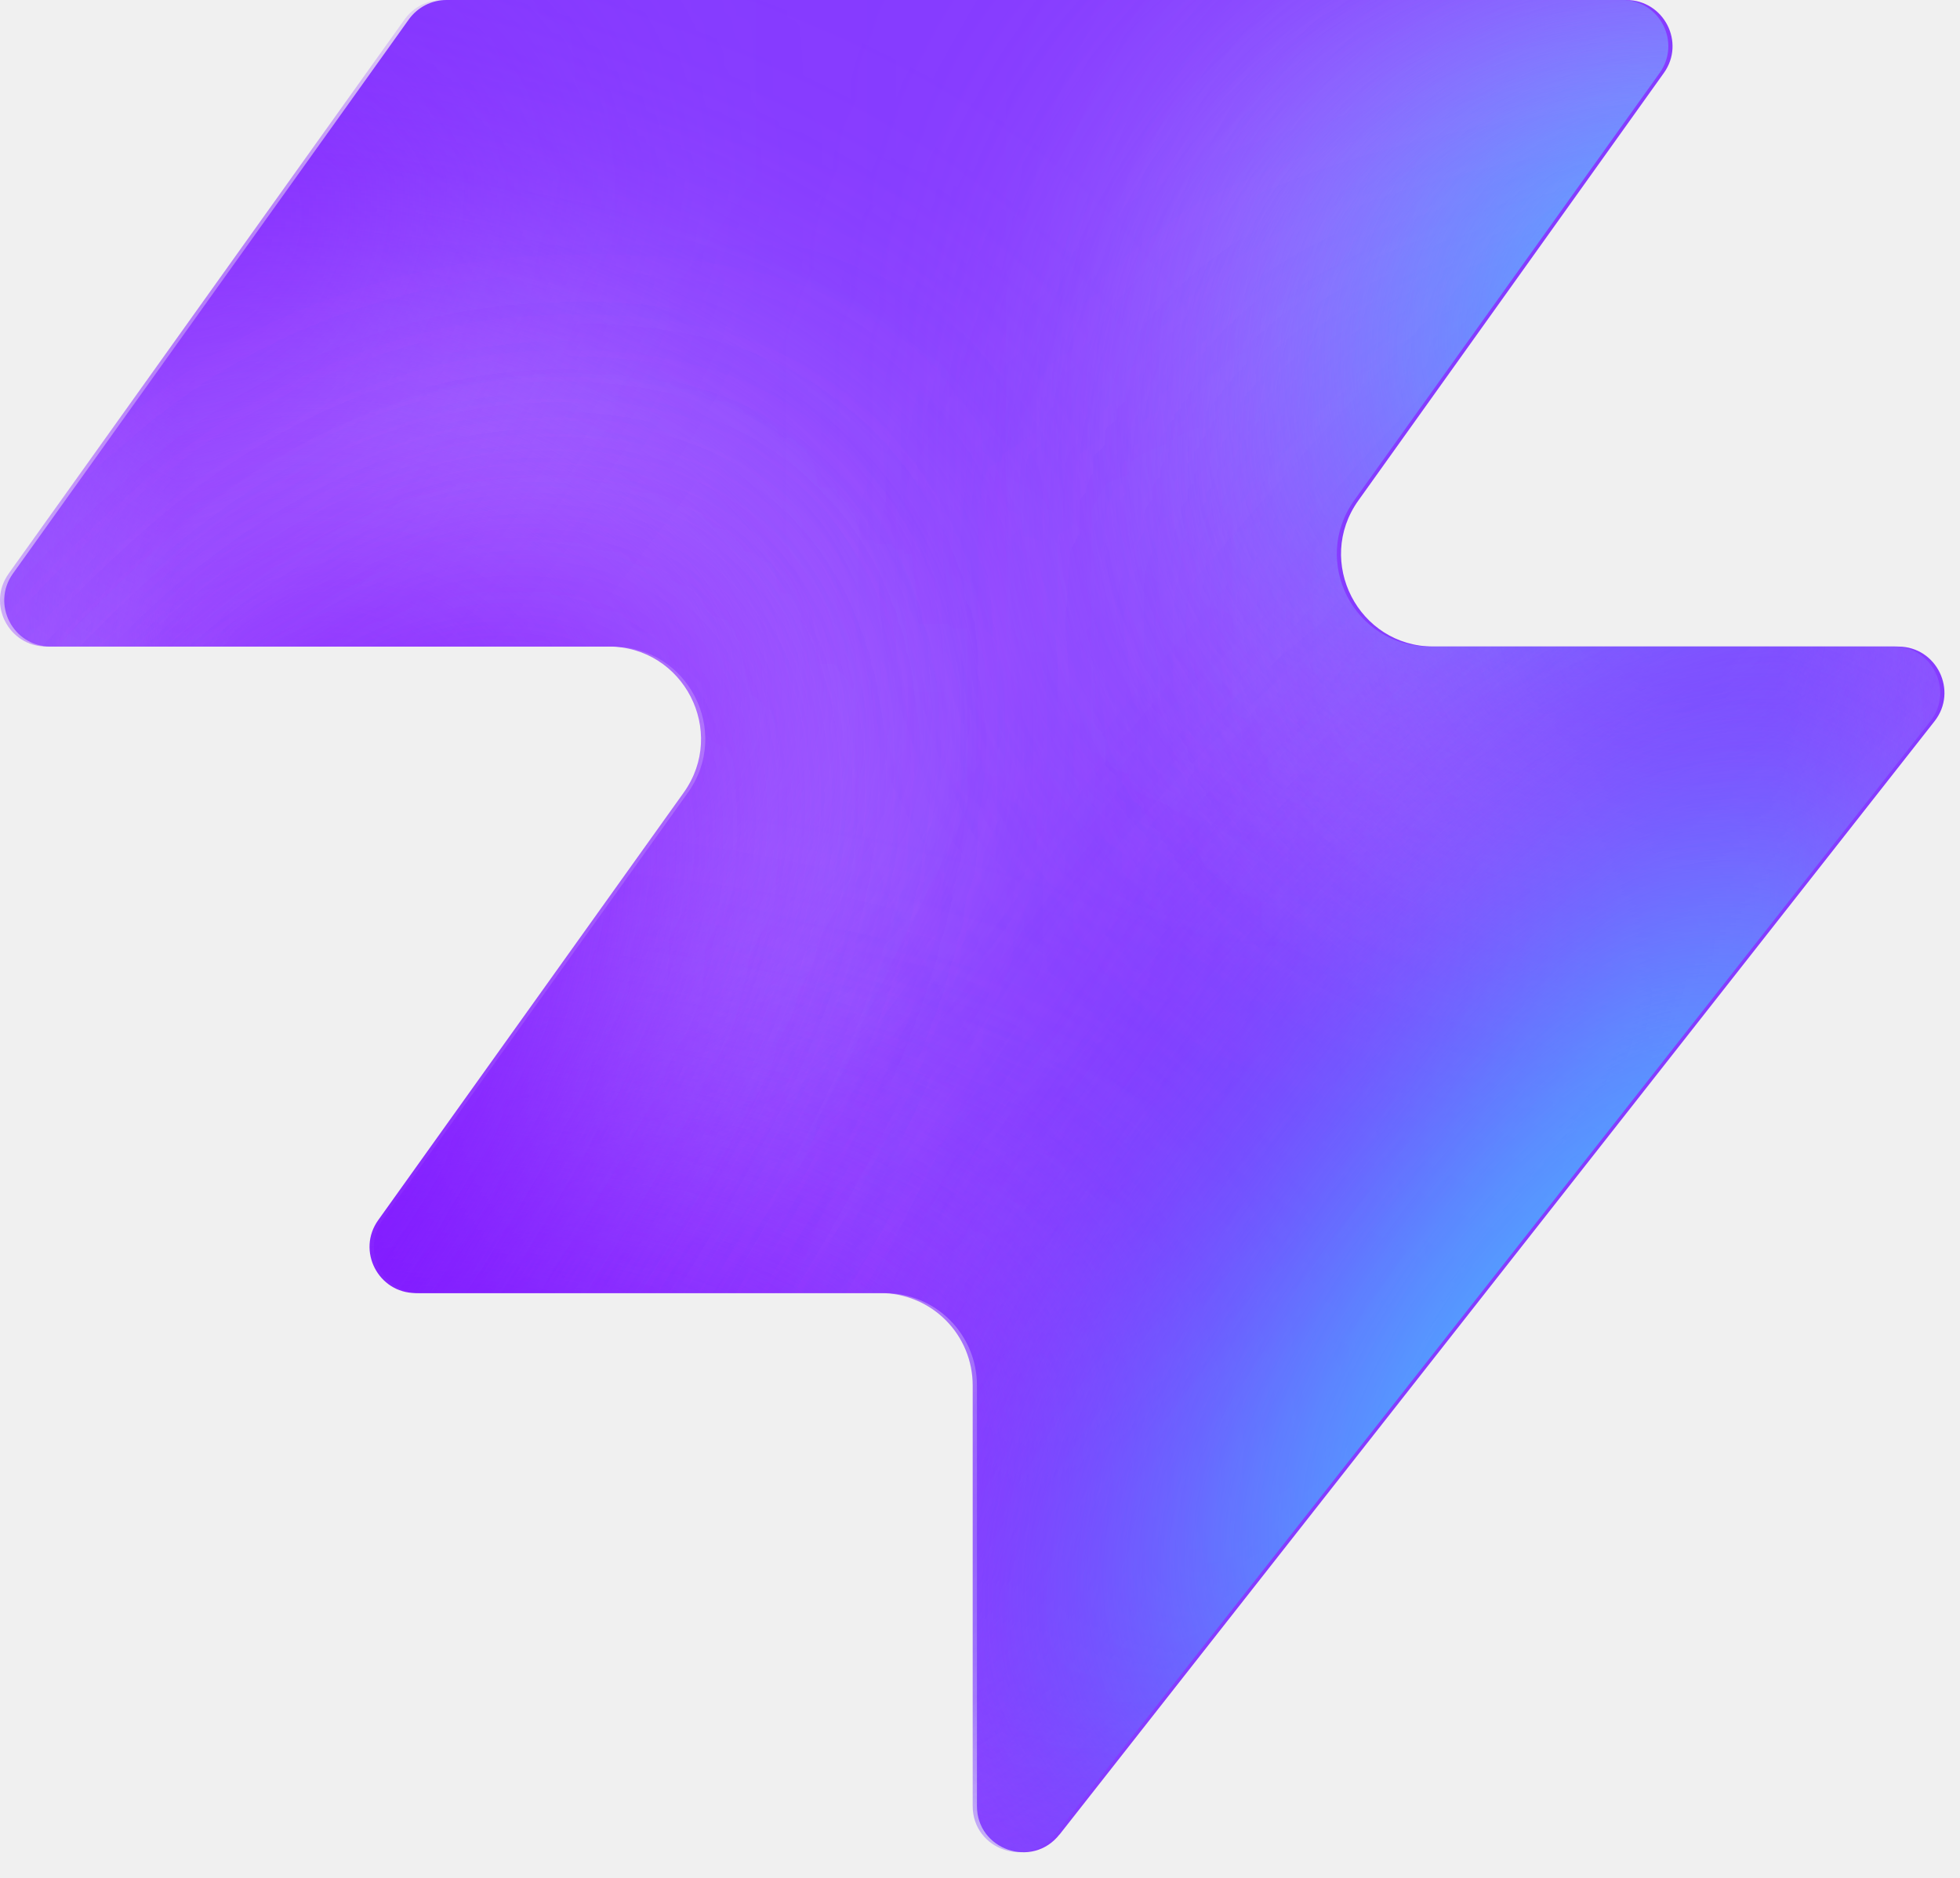
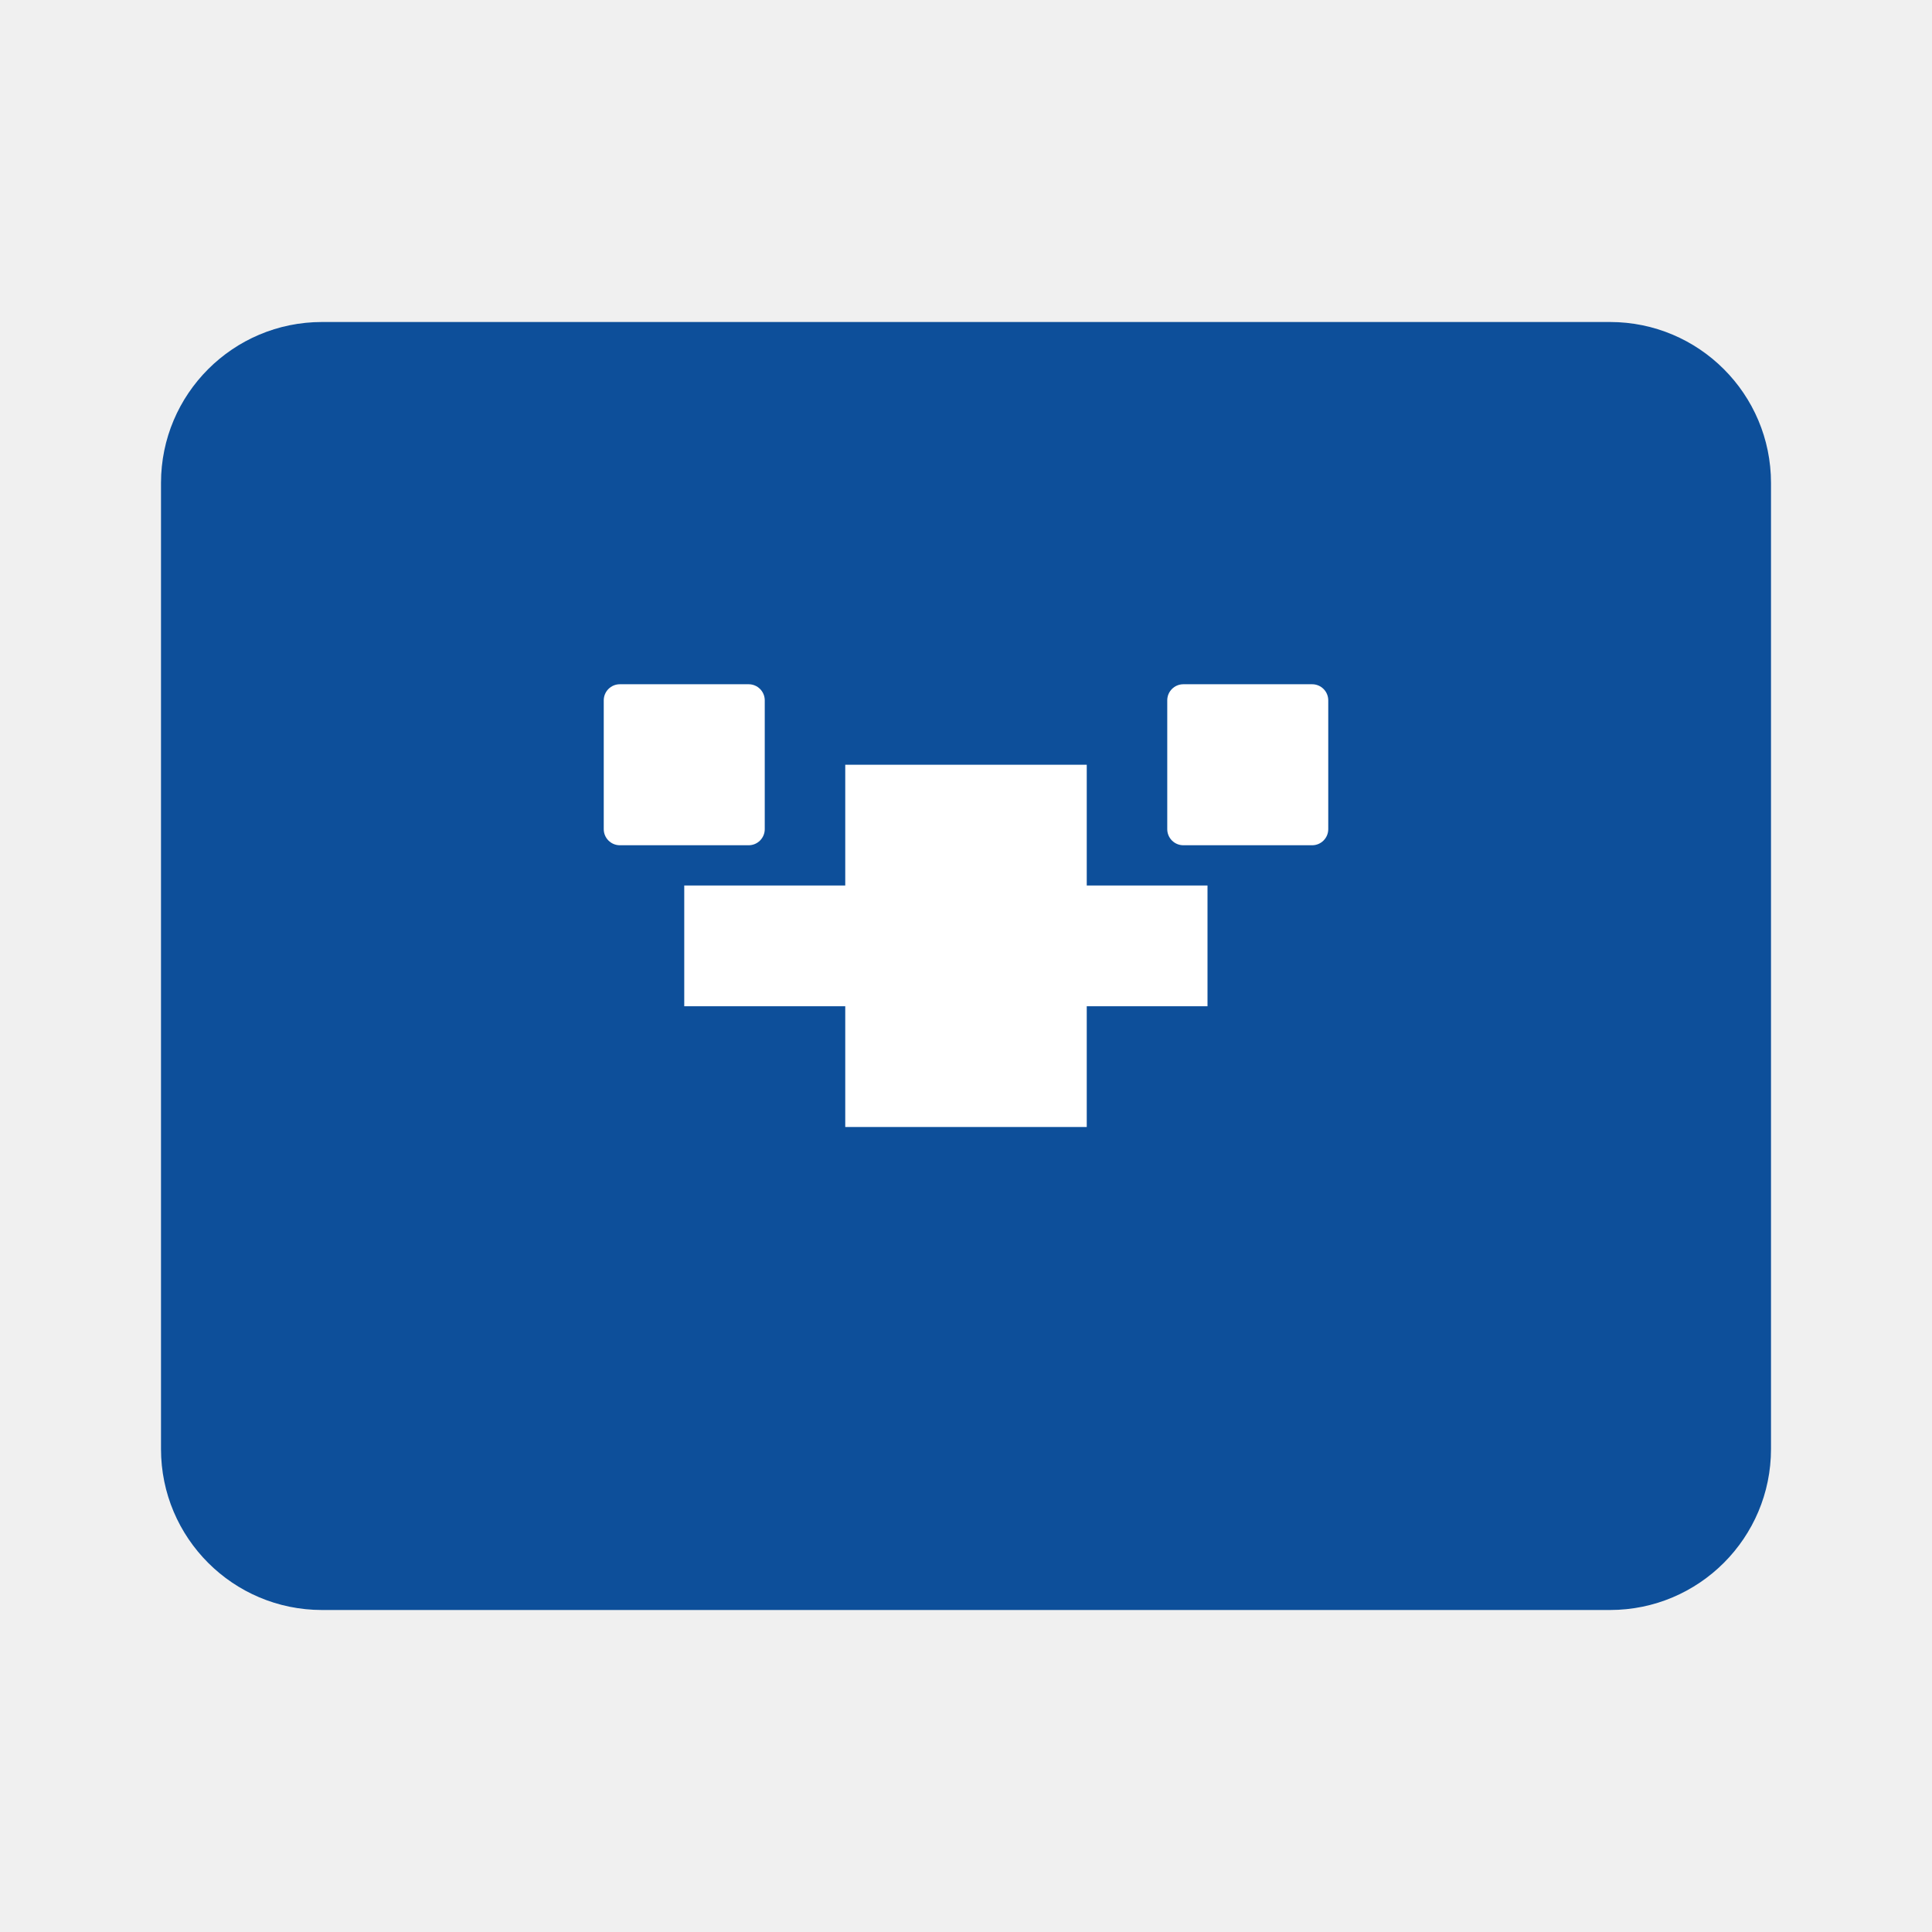
- <svg xmlns="http://www.w3.org/2000/svg" width="48" height="46" fill="none" viewBox="0 0 48 46">
-   <path fill="#863bff" d="M25.946 44.938c-.664.845-2.021.375-2.021-.698V33.937a2.26 2.26 0 0 0-2.262-2.262H10.287c-.92 0-1.456-1.04-.92-1.788l7.48-10.471c1.07-1.497 0-3.578-1.842-3.578H1.237c-.92 0-1.456-1.04-.92-1.788L10.013.474c.214-.297.556-.474.92-.474h28.894c.92 0 1.456 1.04.92 1.788l-7.48 10.471c-1.07 1.498 0 3.579 1.842 3.579h11.377c.943 0 1.473 1.088.89 1.83L25.947 44.94z" style="fill:#863bff;fill:color(display-p3 .525 .23 1);fill-opacity:1" />
-   <mask id="a" width="48" height="46" x="0" y="0" maskUnits="userSpaceOnUse" style="mask-type:alpha">
-     <path fill="#000" d="M25.842 44.938c-.664.844-2.021.375-2.021-.698V33.937a2.26 2.26 0 0 0-2.262-2.262H10.183c-.92 0-1.456-1.04-.92-1.788l7.48-10.471c1.07-1.498 0-3.579-1.842-3.579H1.133c-.92 0-1.456-1.04-.92-1.787L9.91.473c.214-.297.556-.474.92-.474h28.894c.92 0 1.456 1.04.92 1.788l-7.48 10.471c-1.07 1.498 0 3.578 1.842 3.578h11.377c.943 0 1.473 1.088.89 1.832L25.843 44.94z" style="fill:#000;fill-opacity:1" />
-   </mask>
-   <g mask="url(#a)">
-     <g filter="url(#b)">
-       <ellipse cx="5.508" cy="14.704" fill="#ede6ff" rx="5.508" ry="14.704" style="fill:#ede6ff;fill:color(display-p3 .927 .903 1);fill-opacity:1" transform="matrix(.00324 1 1 -.00324 -4.47 31.516)" />
-     </g>
-     <g filter="url(#c)">
-       <ellipse cx="10.399" cy="29.851" fill="#ede6ff" rx="10.399" ry="29.851" style="fill:#ede6ff;fill:color(display-p3 .927 .903 1);fill-opacity:1" transform="matrix(.00324 1 1 -.00324 -39.328 7.883)" />
-     </g>
-     <g filter="url(#d)">
-       <ellipse cx="5.508" cy="30.487" fill="#7e14ff" rx="5.508" ry="30.487" style="fill:#7e14ff;fill:color(display-p3 .492 .077 1);fill-opacity:1" transform="rotate(89.814 -25.913 -14.639)scale(1 -1)" />
-     </g>
-     <g filter="url(#e)">
-       <ellipse cx="5.508" cy="30.599" fill="#7e14ff" rx="5.508" ry="30.599" style="fill:#7e14ff;fill:color(display-p3 .492 .077 1);fill-opacity:1" transform="rotate(89.814 -32.644 -3.334)scale(1 -1)" />
-     </g>
-     <g filter="url(#f)">
-       <ellipse cx="5.508" cy="30.599" fill="#7e14ff" rx="5.508" ry="30.599" style="fill:#7e14ff;fill:color(display-p3 .492 .077 1);fill-opacity:1" transform="matrix(.00324 1 1 -.00324 -34.34 30.47)" />
-     </g>
-     <g filter="url(#g)">
-       <ellipse cx="14.072" cy="22.078" fill="#ede6ff" rx="14.072" ry="22.078" style="fill:#ede6ff;fill:color(display-p3 .927 .903 1);fill-opacity:1" transform="rotate(93.35 24.506 48.493)scale(-1 1)" />
-     </g>
-     <g filter="url(#h)">
-       <ellipse cx="3.47" cy="21.501" fill="#7e14ff" rx="3.47" ry="21.501" style="fill:#7e14ff;fill:color(display-p3 .492 .077 1);fill-opacity:1" transform="rotate(89.009 28.708 47.59)scale(-1 1)" />
-     </g>
-     <g filter="url(#i)">
-       <ellipse cx="3.47" cy="21.501" fill="#7e14ff" rx="3.47" ry="21.501" style="fill:#7e14ff;fill:color(display-p3 .492 .077 1);fill-opacity:1" transform="rotate(89.009 28.708 47.59)scale(-1 1)" />
-     </g>
-     <g filter="url(#j)">
-       <ellipse cx=".387" cy="8.972" fill="#7e14ff" rx="4.407" ry="29.108" style="fill:#7e14ff;fill:color(display-p3 .492 .077 1);fill-opacity:1" transform="rotate(39.51 .387 8.972)" />
-     </g>
-     <g filter="url(#k)">
-       <ellipse cx="47.523" cy="-6.092" fill="#7e14ff" rx="4.407" ry="29.108" style="fill:#7e14ff;fill:color(display-p3 .492 .077 1);fill-opacity:1" transform="rotate(37.892 47.523 -6.092)" />
-     </g>
-     <g filter="url(#l)">
-       <ellipse cx="41.412" cy="6.333" fill="#47bfff" rx="5.971" ry="9.665" style="fill:#47bfff;fill:color(display-p3 .28 .748 1);fill-opacity:1" transform="rotate(37.892 41.412 6.333)" />
-     </g>
-     <g filter="url(#m)">
-       <ellipse cx="-1.879" cy="38.332" fill="#7e14ff" rx="4.407" ry="29.108" style="fill:#7e14ff;fill:color(display-p3 .492 .077 1);fill-opacity:1" transform="rotate(37.892 -1.88 38.332)" />
-     </g>
-     <g filter="url(#n)">
-       <ellipse cx="-1.879" cy="38.332" fill="#7e14ff" rx="4.407" ry="29.108" style="fill:#7e14ff;fill:color(display-p3 .492 .077 1);fill-opacity:1" transform="rotate(37.892 -1.88 38.332)" />
-     </g>
-     <g filter="url(#o)">
-       <ellipse cx="35.651" cy="29.907" fill="#7e14ff" rx="4.407" ry="29.108" style="fill:#7e14ff;fill:color(display-p3 .492 .077 1);fill-opacity:1" transform="rotate(37.892 35.651 29.907)" />
-     </g>
-     <g filter="url(#p)">
-       <ellipse cx="38.418" cy="32.4" fill="#47bfff" rx="5.971" ry="15.297" style="fill:#47bfff;fill:color(display-p3 .28 .748 1);fill-opacity:1" transform="rotate(37.892 38.418 32.4)" />
-     </g>
-   </g>
-   <defs>
-     <filter id="b" width="60.045" height="41.654" x="-19.77" y="16.149" color-interpolation-filters="sRGB" filterUnits="userSpaceOnUse">
-       <feFlood flood-opacity="0" result="BackgroundImageFix" />
-       <feBlend in="SourceGraphic" in2="BackgroundImageFix" result="shape" />
-       <feGaussianBlur result="effect1_foregroundBlur_2002_17158" stdDeviation="7.659" />
-     </filter>
-     <filter id="c" width="90.34" height="51.437" x="-54.613" y="-7.533" color-interpolation-filters="sRGB" filterUnits="userSpaceOnUse">
-       <feFlood flood-opacity="0" result="BackgroundImageFix" />
-       <feBlend in="SourceGraphic" in2="BackgroundImageFix" result="shape" />
-       <feGaussianBlur result="effect1_foregroundBlur_2002_17158" stdDeviation="7.659" />
-     </filter>
-     <filter id="d" width="79.355" height="29.4" x="-49.64" y="2.03" color-interpolation-filters="sRGB" filterUnits="userSpaceOnUse">
-       <feFlood flood-opacity="0" result="BackgroundImageFix" />
-       <feBlend in="SourceGraphic" in2="BackgroundImageFix" result="shape" />
-       <feGaussianBlur result="effect1_foregroundBlur_2002_17158" stdDeviation="4.596" />
-     </filter>
-     <filter id="e" width="79.579" height="29.4" x="-45.045" y="20.029" color-interpolation-filters="sRGB" filterUnits="userSpaceOnUse">
-       <feFlood flood-opacity="0" result="BackgroundImageFix" />
-       <feBlend in="SourceGraphic" in2="BackgroundImageFix" result="shape" />
-       <feGaussianBlur result="effect1_foregroundBlur_2002_17158" stdDeviation="4.596" />
-     </filter>
-     <filter id="f" width="79.579" height="29.4" x="-43.513" y="21.178" color-interpolation-filters="sRGB" filterUnits="userSpaceOnUse">
-       <feFlood flood-opacity="0" result="BackgroundImageFix" />
-       <feBlend in="SourceGraphic" in2="BackgroundImageFix" result="shape" />
-       <feGaussianBlur result="effect1_foregroundBlur_2002_17158" stdDeviation="4.596" />
-     </filter>
-     <filter id="g" width="74.749" height="58.852" x="15.756" y="-17.901" color-interpolation-filters="sRGB" filterUnits="userSpaceOnUse">
-       <feFlood flood-opacity="0" result="BackgroundImageFix" />
-       <feBlend in="SourceGraphic" in2="BackgroundImageFix" result="shape" />
-       <feGaussianBlur result="effect1_foregroundBlur_2002_17158" stdDeviation="7.659" />
-     </filter>
-     <filter id="h" width="61.377" height="25.362" x="23.548" y="2.284" color-interpolation-filters="sRGB" filterUnits="userSpaceOnUse">
-       <feFlood flood-opacity="0" result="BackgroundImageFix" />
-       <feBlend in="SourceGraphic" in2="BackgroundImageFix" result="shape" />
-       <feGaussianBlur result="effect1_foregroundBlur_2002_17158" stdDeviation="4.596" />
-     </filter>
-     <filter id="i" width="61.377" height="25.362" x="23.548" y="2.284" color-interpolation-filters="sRGB" filterUnits="userSpaceOnUse">
-       <feFlood flood-opacity="0" result="BackgroundImageFix" />
-       <feBlend in="SourceGraphic" in2="BackgroundImageFix" result="shape" />
-       <feGaussianBlur result="effect1_foregroundBlur_2002_17158" stdDeviation="4.596" />
-     </filter>
-     <filter id="j" width="56.045" height="63.649" x="-27.636" y="-22.853" color-interpolation-filters="sRGB" filterUnits="userSpaceOnUse">
-       <feFlood flood-opacity="0" result="BackgroundImageFix" />
-       <feBlend in="SourceGraphic" in2="BackgroundImageFix" result="shape" />
-       <feGaussianBlur result="effect1_foregroundBlur_2002_17158" stdDeviation="4.596" />
-     </filter>
-     <filter id="k" width="54.814" height="64.646" x="20.116" y="-38.415" color-interpolation-filters="sRGB" filterUnits="userSpaceOnUse">
-       <feFlood flood-opacity="0" result="BackgroundImageFix" />
-       <feBlend in="SourceGraphic" in2="BackgroundImageFix" result="shape" />
-       <feGaussianBlur result="effect1_foregroundBlur_2002_17158" stdDeviation="4.596" />
-     </filter>
-     <filter id="l" width="33.541" height="35.313" x="24.641" y="-11.323" color-interpolation-filters="sRGB" filterUnits="userSpaceOnUse">
-       <feFlood flood-opacity="0" result="BackgroundImageFix" />
-       <feBlend in="SourceGraphic" in2="BackgroundImageFix" result="shape" />
-       <feGaussianBlur result="effect1_foregroundBlur_2002_17158" stdDeviation="4.596" />
-     </filter>
-     <filter id="m" width="54.814" height="64.646" x="-29.286" y="6.009" color-interpolation-filters="sRGB" filterUnits="userSpaceOnUse">
-       <feFlood flood-opacity="0" result="BackgroundImageFix" />
-       <feBlend in="SourceGraphic" in2="BackgroundImageFix" result="shape" />
-       <feGaussianBlur result="effect1_foregroundBlur_2002_17158" stdDeviation="4.596" />
-     </filter>
-     <filter id="n" width="54.814" height="64.646" x="-29.286" y="6.009" color-interpolation-filters="sRGB" filterUnits="userSpaceOnUse">
-       <feFlood flood-opacity="0" result="BackgroundImageFix" />
-       <feBlend in="SourceGraphic" in2="BackgroundImageFix" result="shape" />
-       <feGaussianBlur result="effect1_foregroundBlur_2002_17158" stdDeviation="4.596" />
-     </filter>
-     <filter id="o" width="54.814" height="64.646" x="8.244" y="-2.416" color-interpolation-filters="sRGB" filterUnits="userSpaceOnUse">
-       <feFlood flood-opacity="0" result="BackgroundImageFix" />
-       <feBlend in="SourceGraphic" in2="BackgroundImageFix" result="shape" />
-       <feGaussianBlur result="effect1_foregroundBlur_2002_17158" stdDeviation="4.596" />
-     </filter>
-     <filter id="p" width="39.409" height="43.623" x="18.713" y="10.588" color-interpolation-filters="sRGB" filterUnits="userSpaceOnUse">
-       <feFlood flood-opacity="0" result="BackgroundImageFix" />
-       <feBlend in="SourceGraphic" in2="BackgroundImageFix" result="shape" />
-       <feGaussianBlur result="effect1_foregroundBlur_2002_17158" stdDeviation="4.596" />
-     </filter>
-   </defs>
+ <svg xmlns="http://www.w3.org/2000/svg" viewBox="0 0 24 24" width="64" height="64" role="img" aria-label="Hospital icon">
+   <rect x="2" y="4" width="20" height="16" rx="2" fill="#0d4f9a" />
+   <rect x="7.5" y="8.5" width="2" height="2" fill="#ffffff" rx="0.2" />
+   <rect x="14.5" y="8.5" width="2" height="2" fill="#ffffff" rx="0.2" />
+   <path d="M10.5 14h3v-1.5h1.5V11H13.5V9.5h-3V11H8.5v1.5H10.5V14z" fill="#ffffff" />
</svg>
